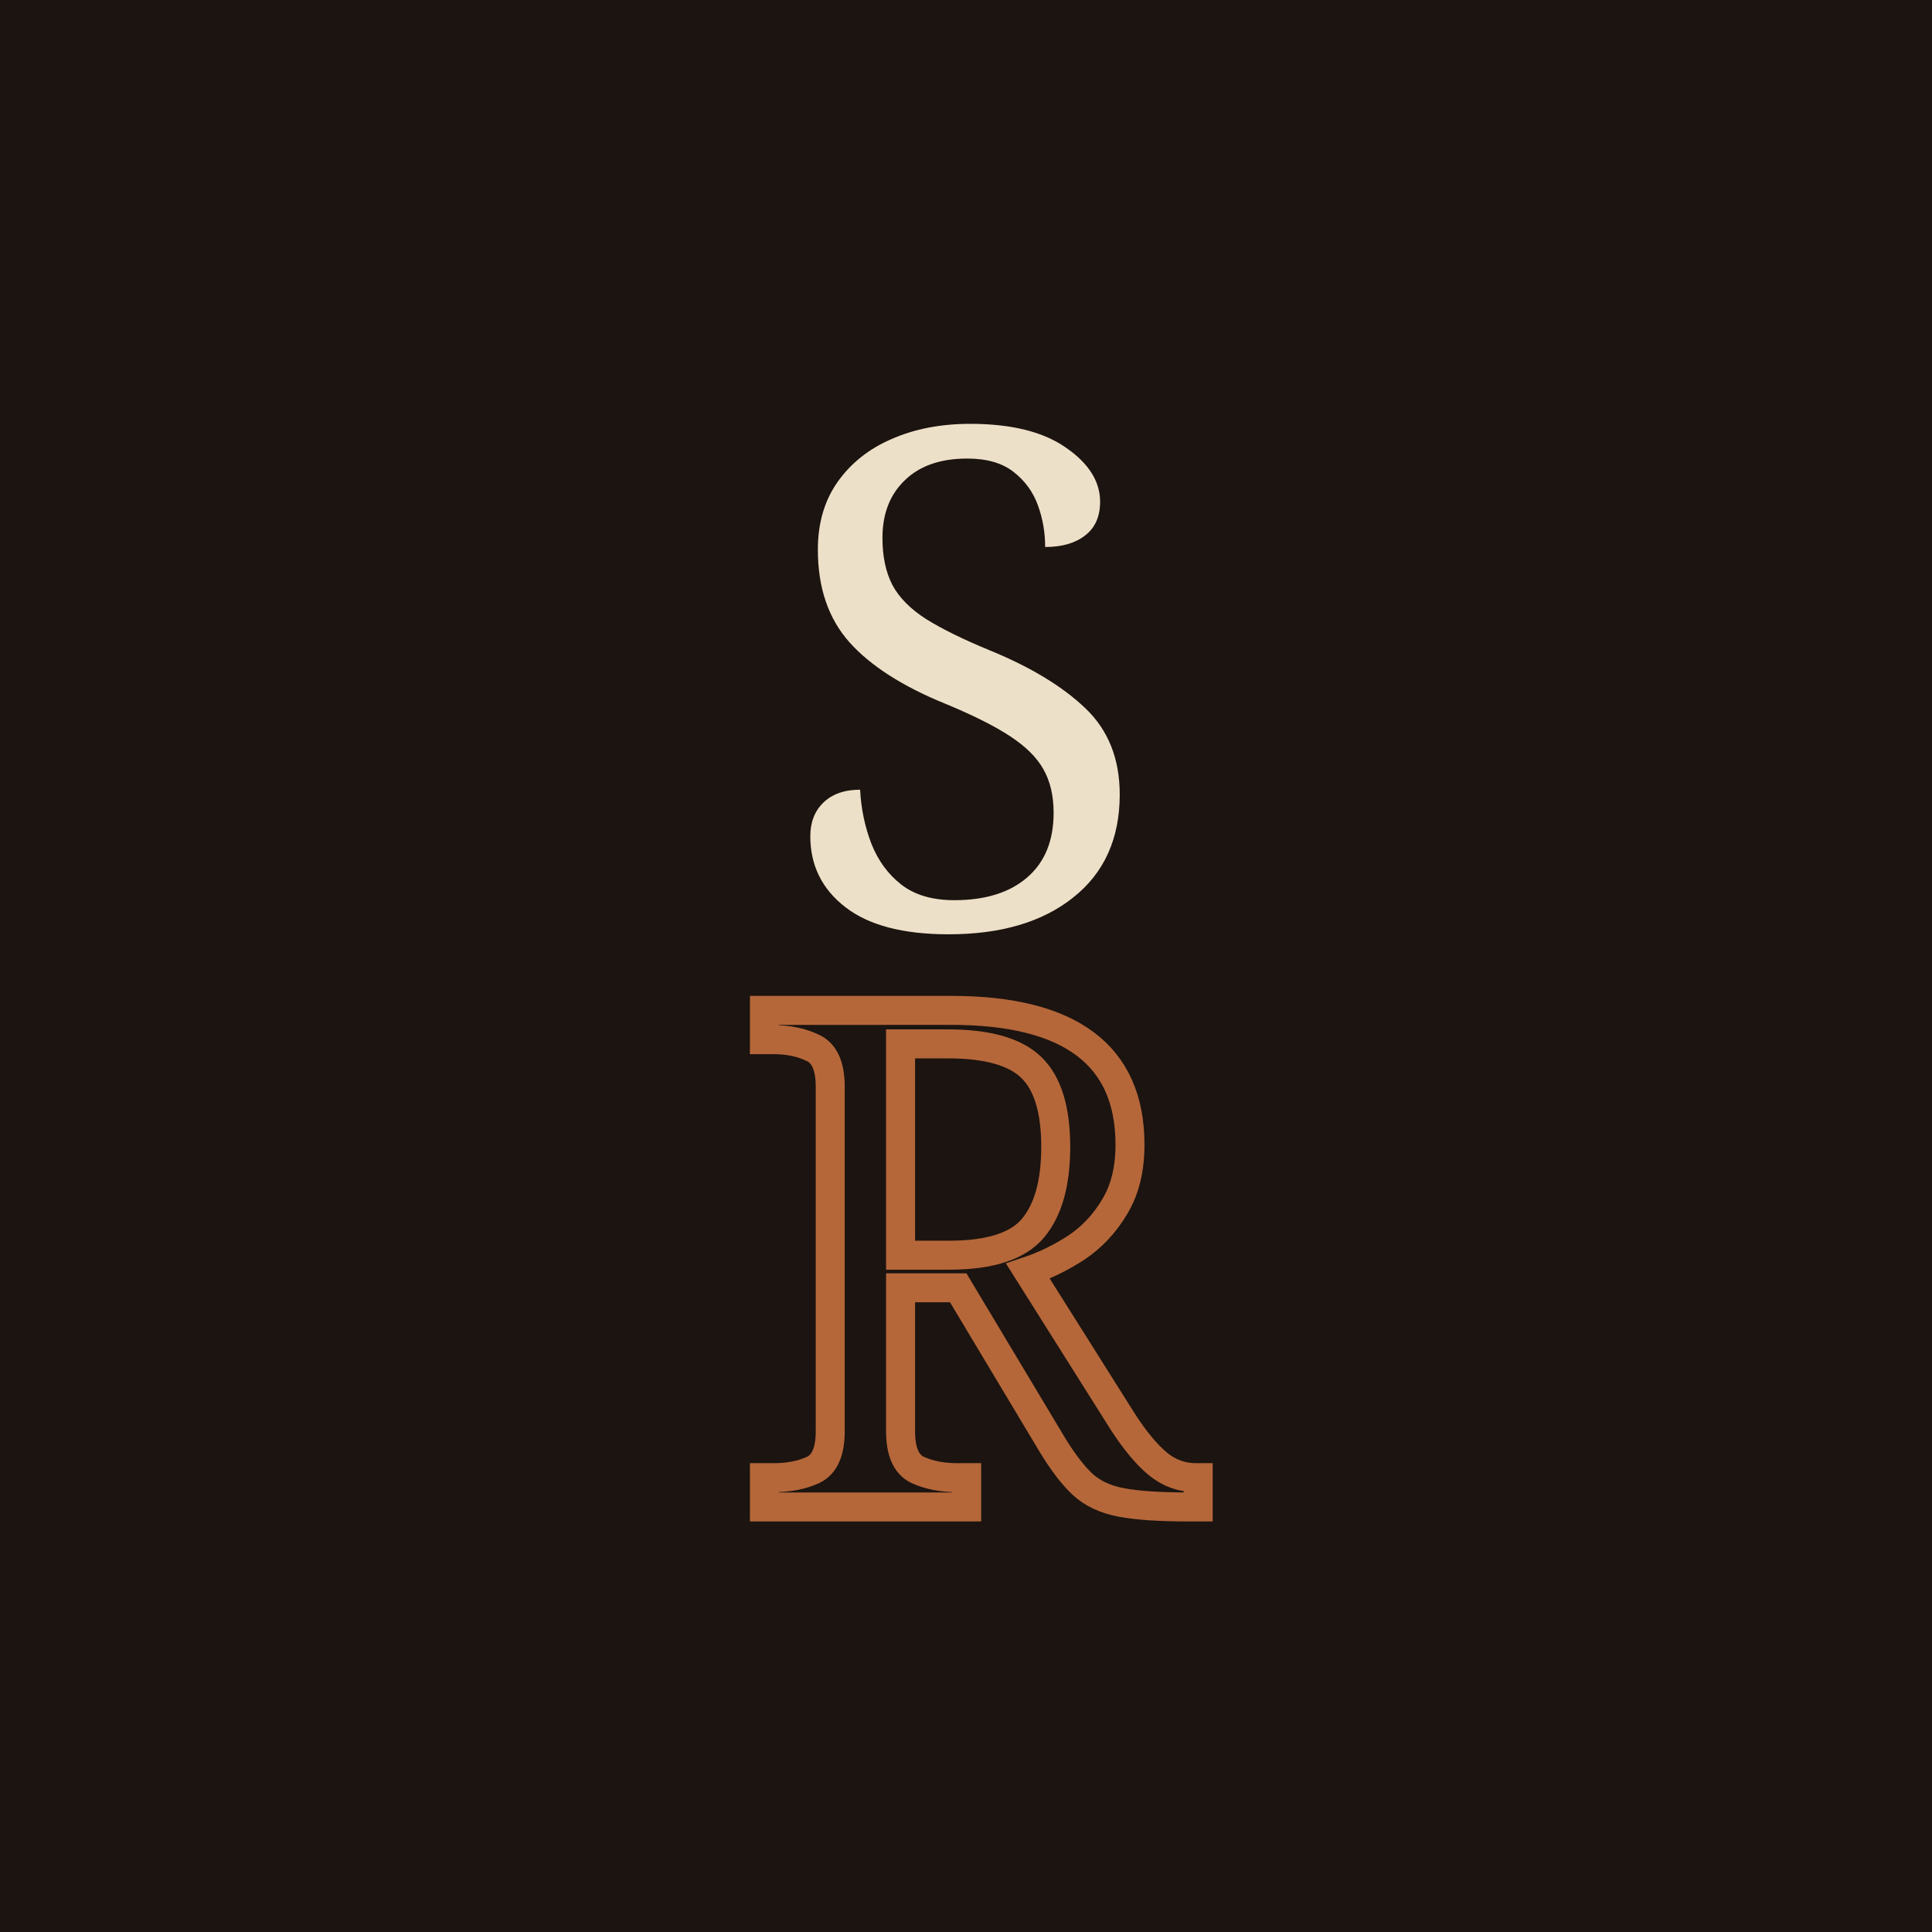
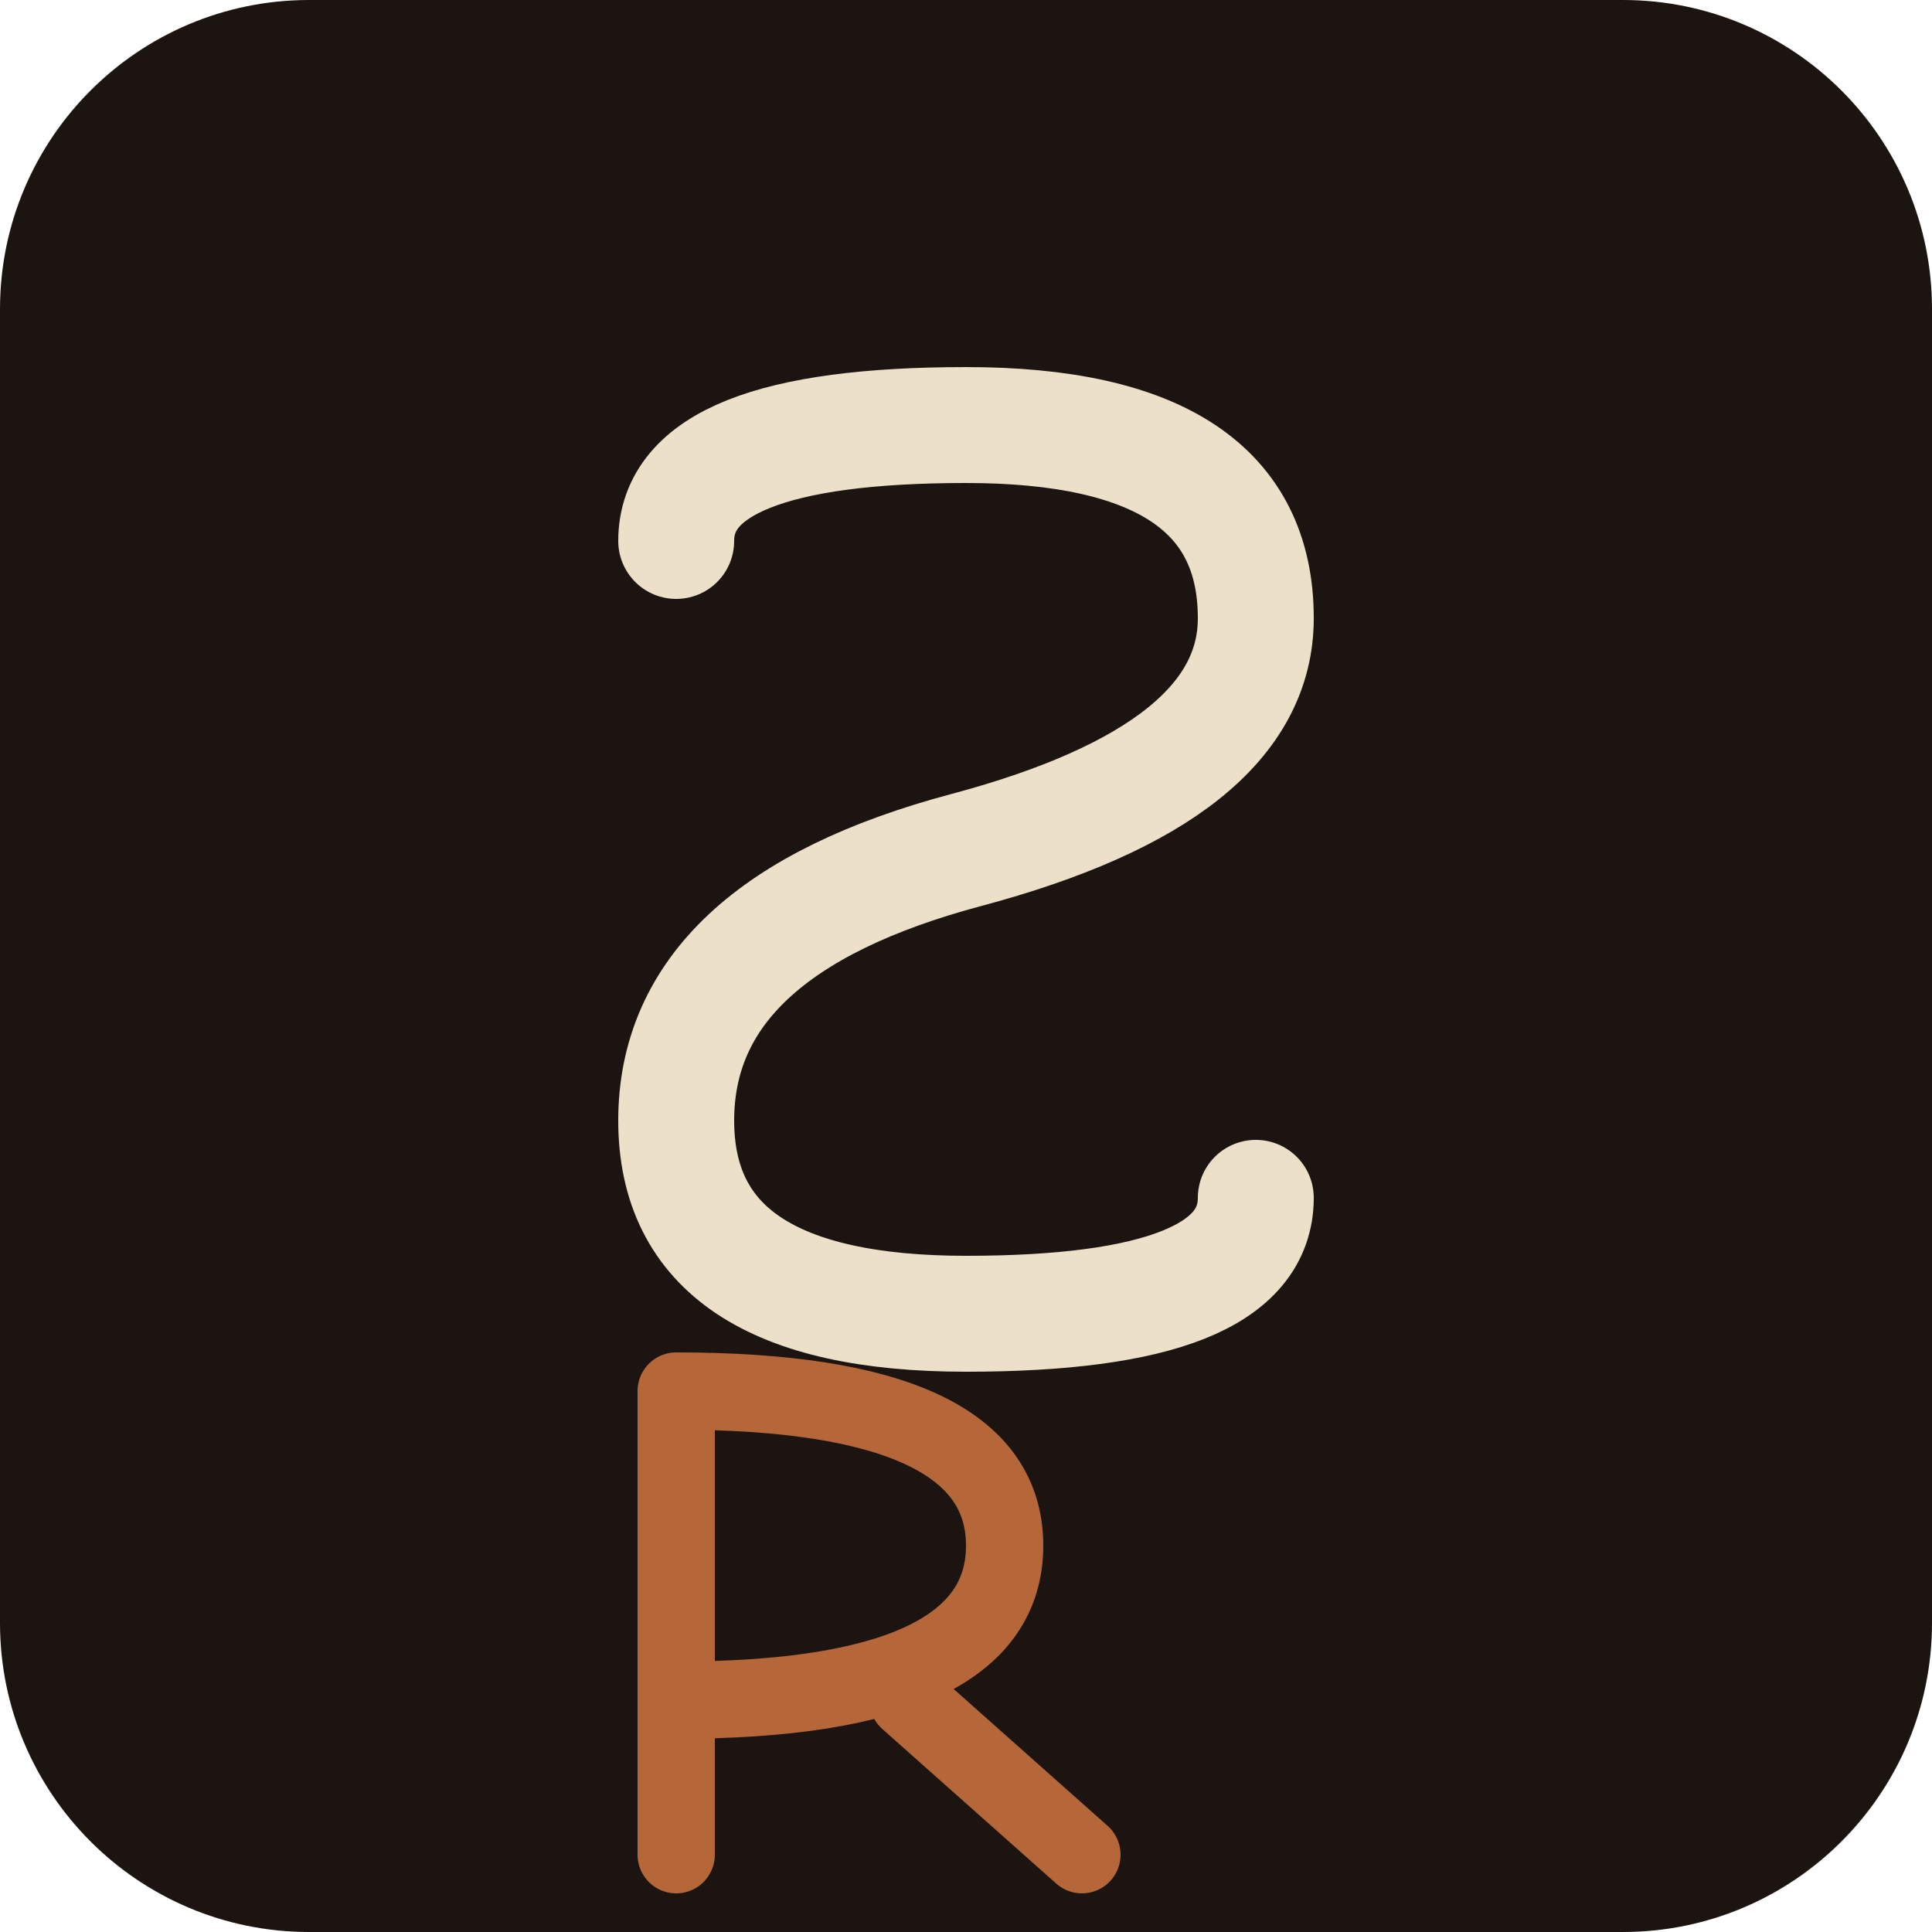
<svg xmlns="http://www.w3.org/2000/svg" viewBox="0 0 100 100">
-   <rect width="100" height="100" fill="#1C1410" />
-   <text x="50" y="48" font-family="Georgia, serif" font-size="36" font-weight="400" fill="#EDE0C8" text-anchor="middle" letter-spacing="2">S</text>
-   <text x="50" y="78" font-family="Georgia, serif" font-size="36" font-weight="400" fill="none" stroke="#B5673A" stroke-width="1.5" text-anchor="middle" letter-spacing="2">R</text>
+   <rect width="100" height="100" fill="#1C1410" rx="16" />
+   <path d="M35 28 Q35 22 50 22 Q65 22 65 32 Q65 40 50 44 Q35 48 35 58 Q35 68 50 68 Q65 68 65 62" stroke="#EDE0C8" stroke-width="6" fill="none" stroke-linecap="round" />
+   <path d="M35 72 L35 96 M35 72 Q52 72 52 80 Q52 88 35 88 M47 88 L56 96" stroke="#B5673A" stroke-width="4" fill="none" stroke-linecap="round" stroke-linejoin="round" />
</svg>
